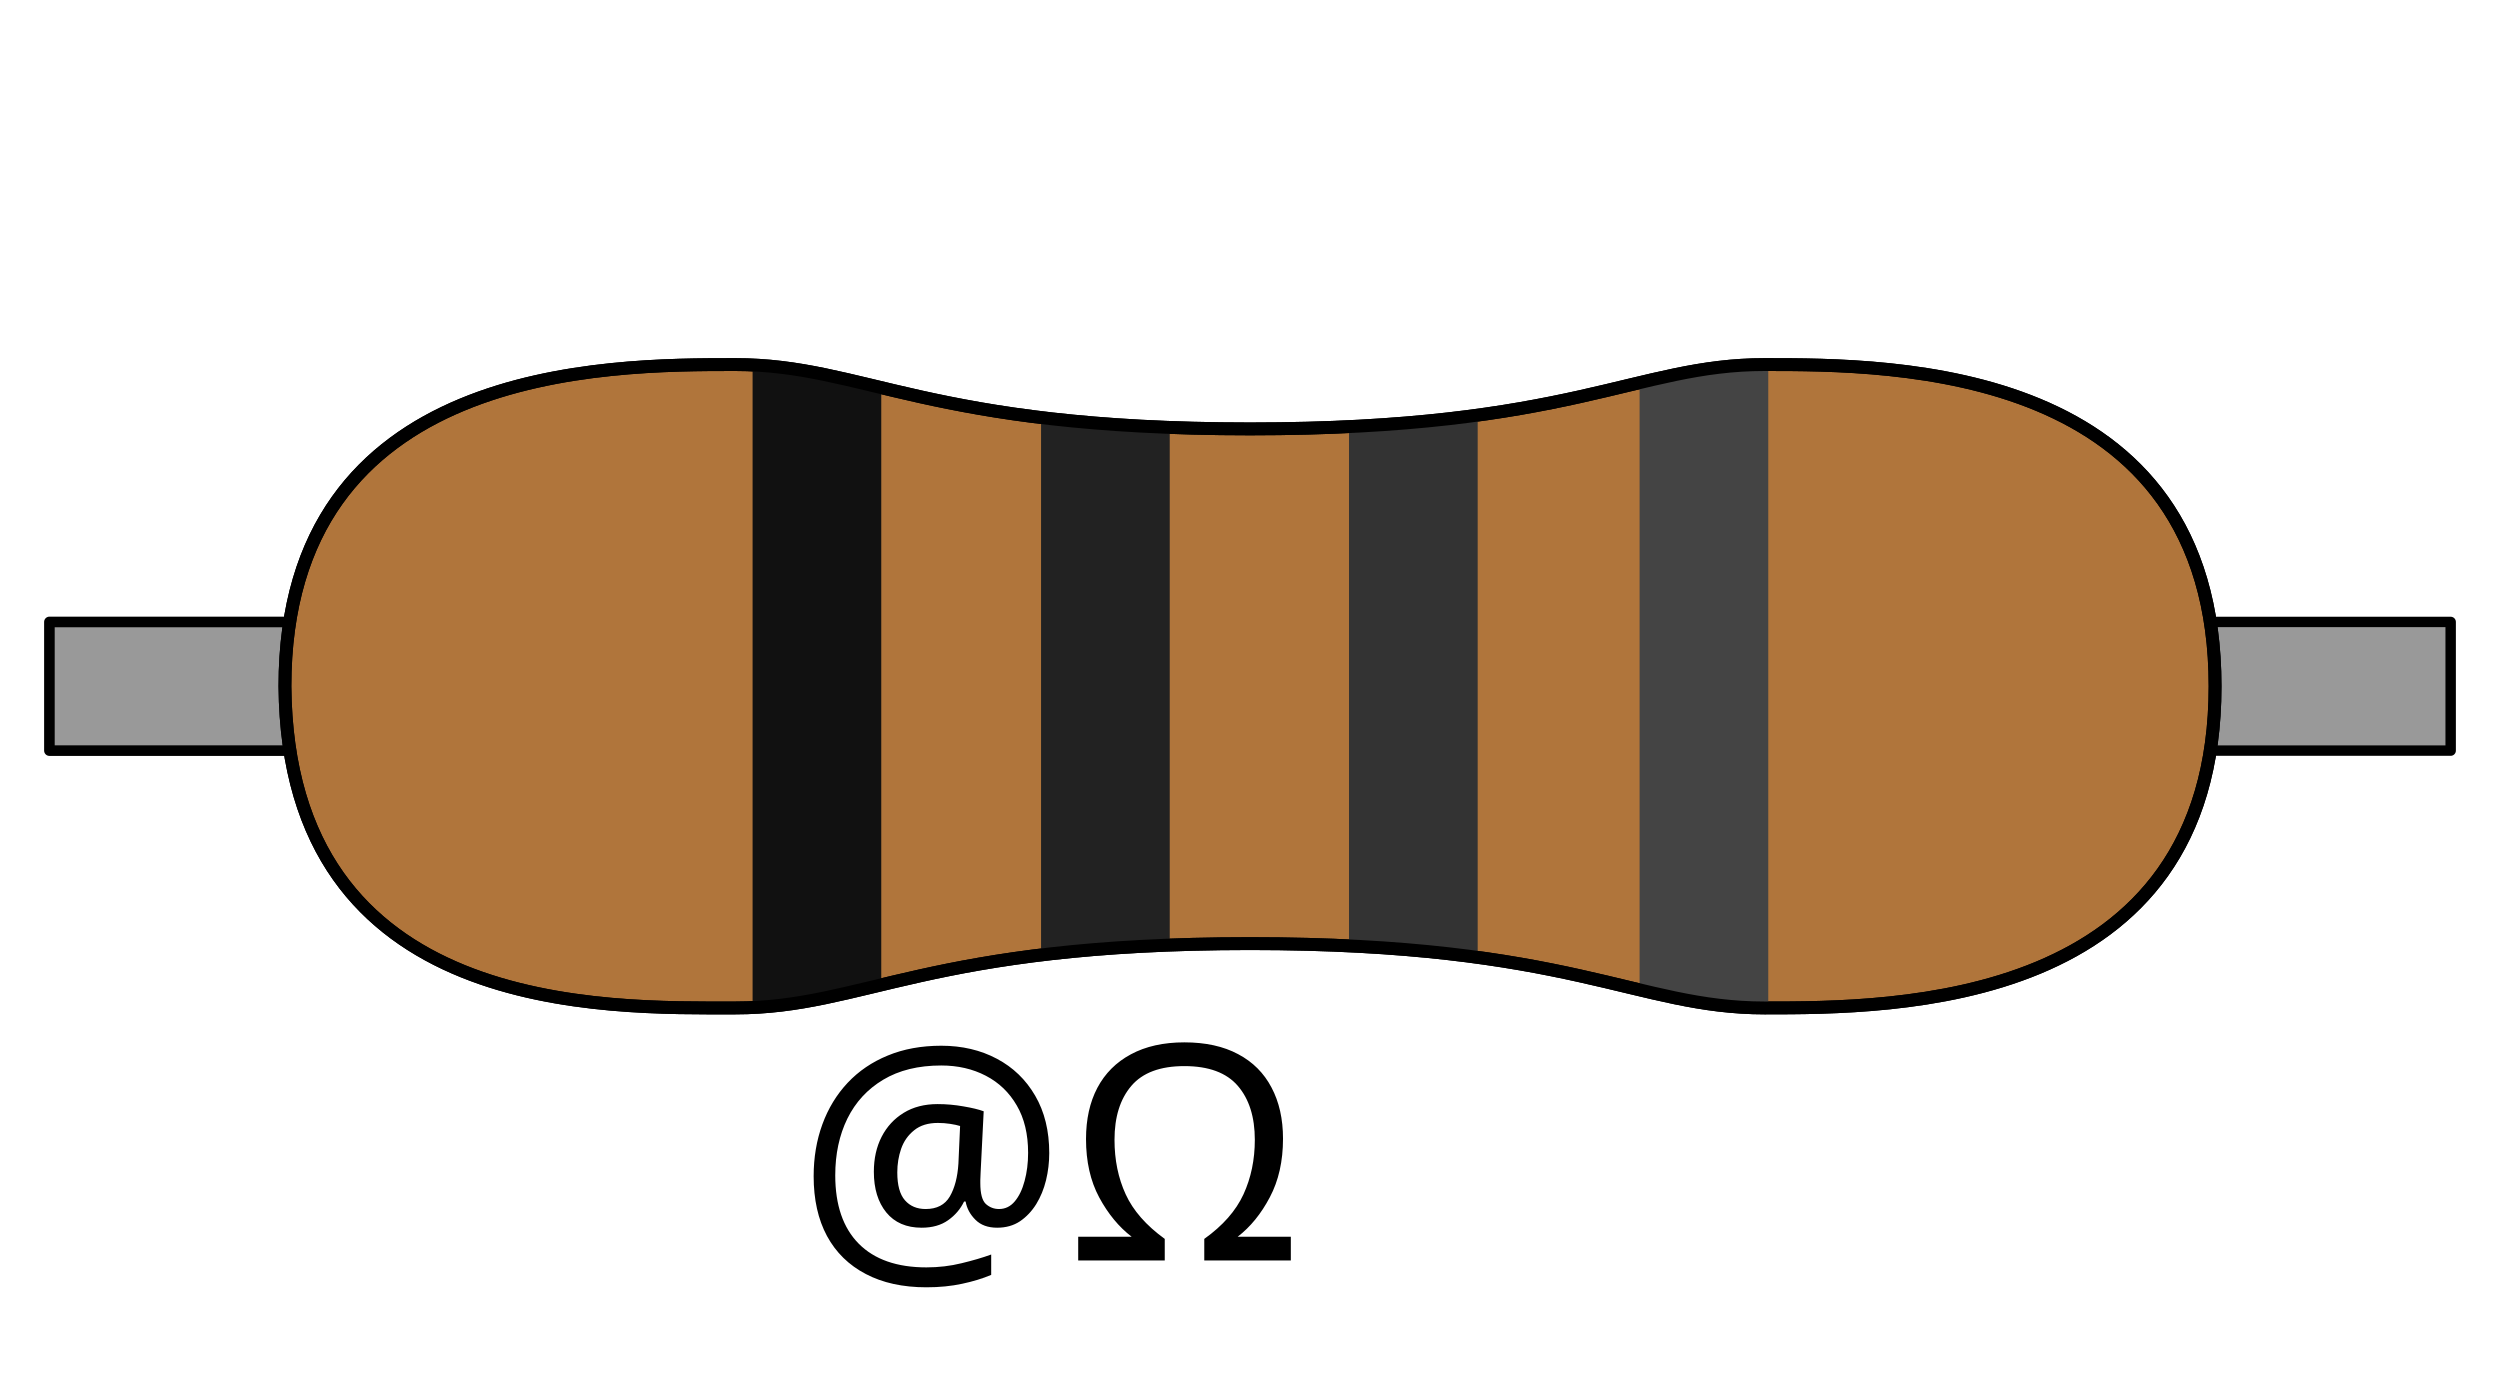
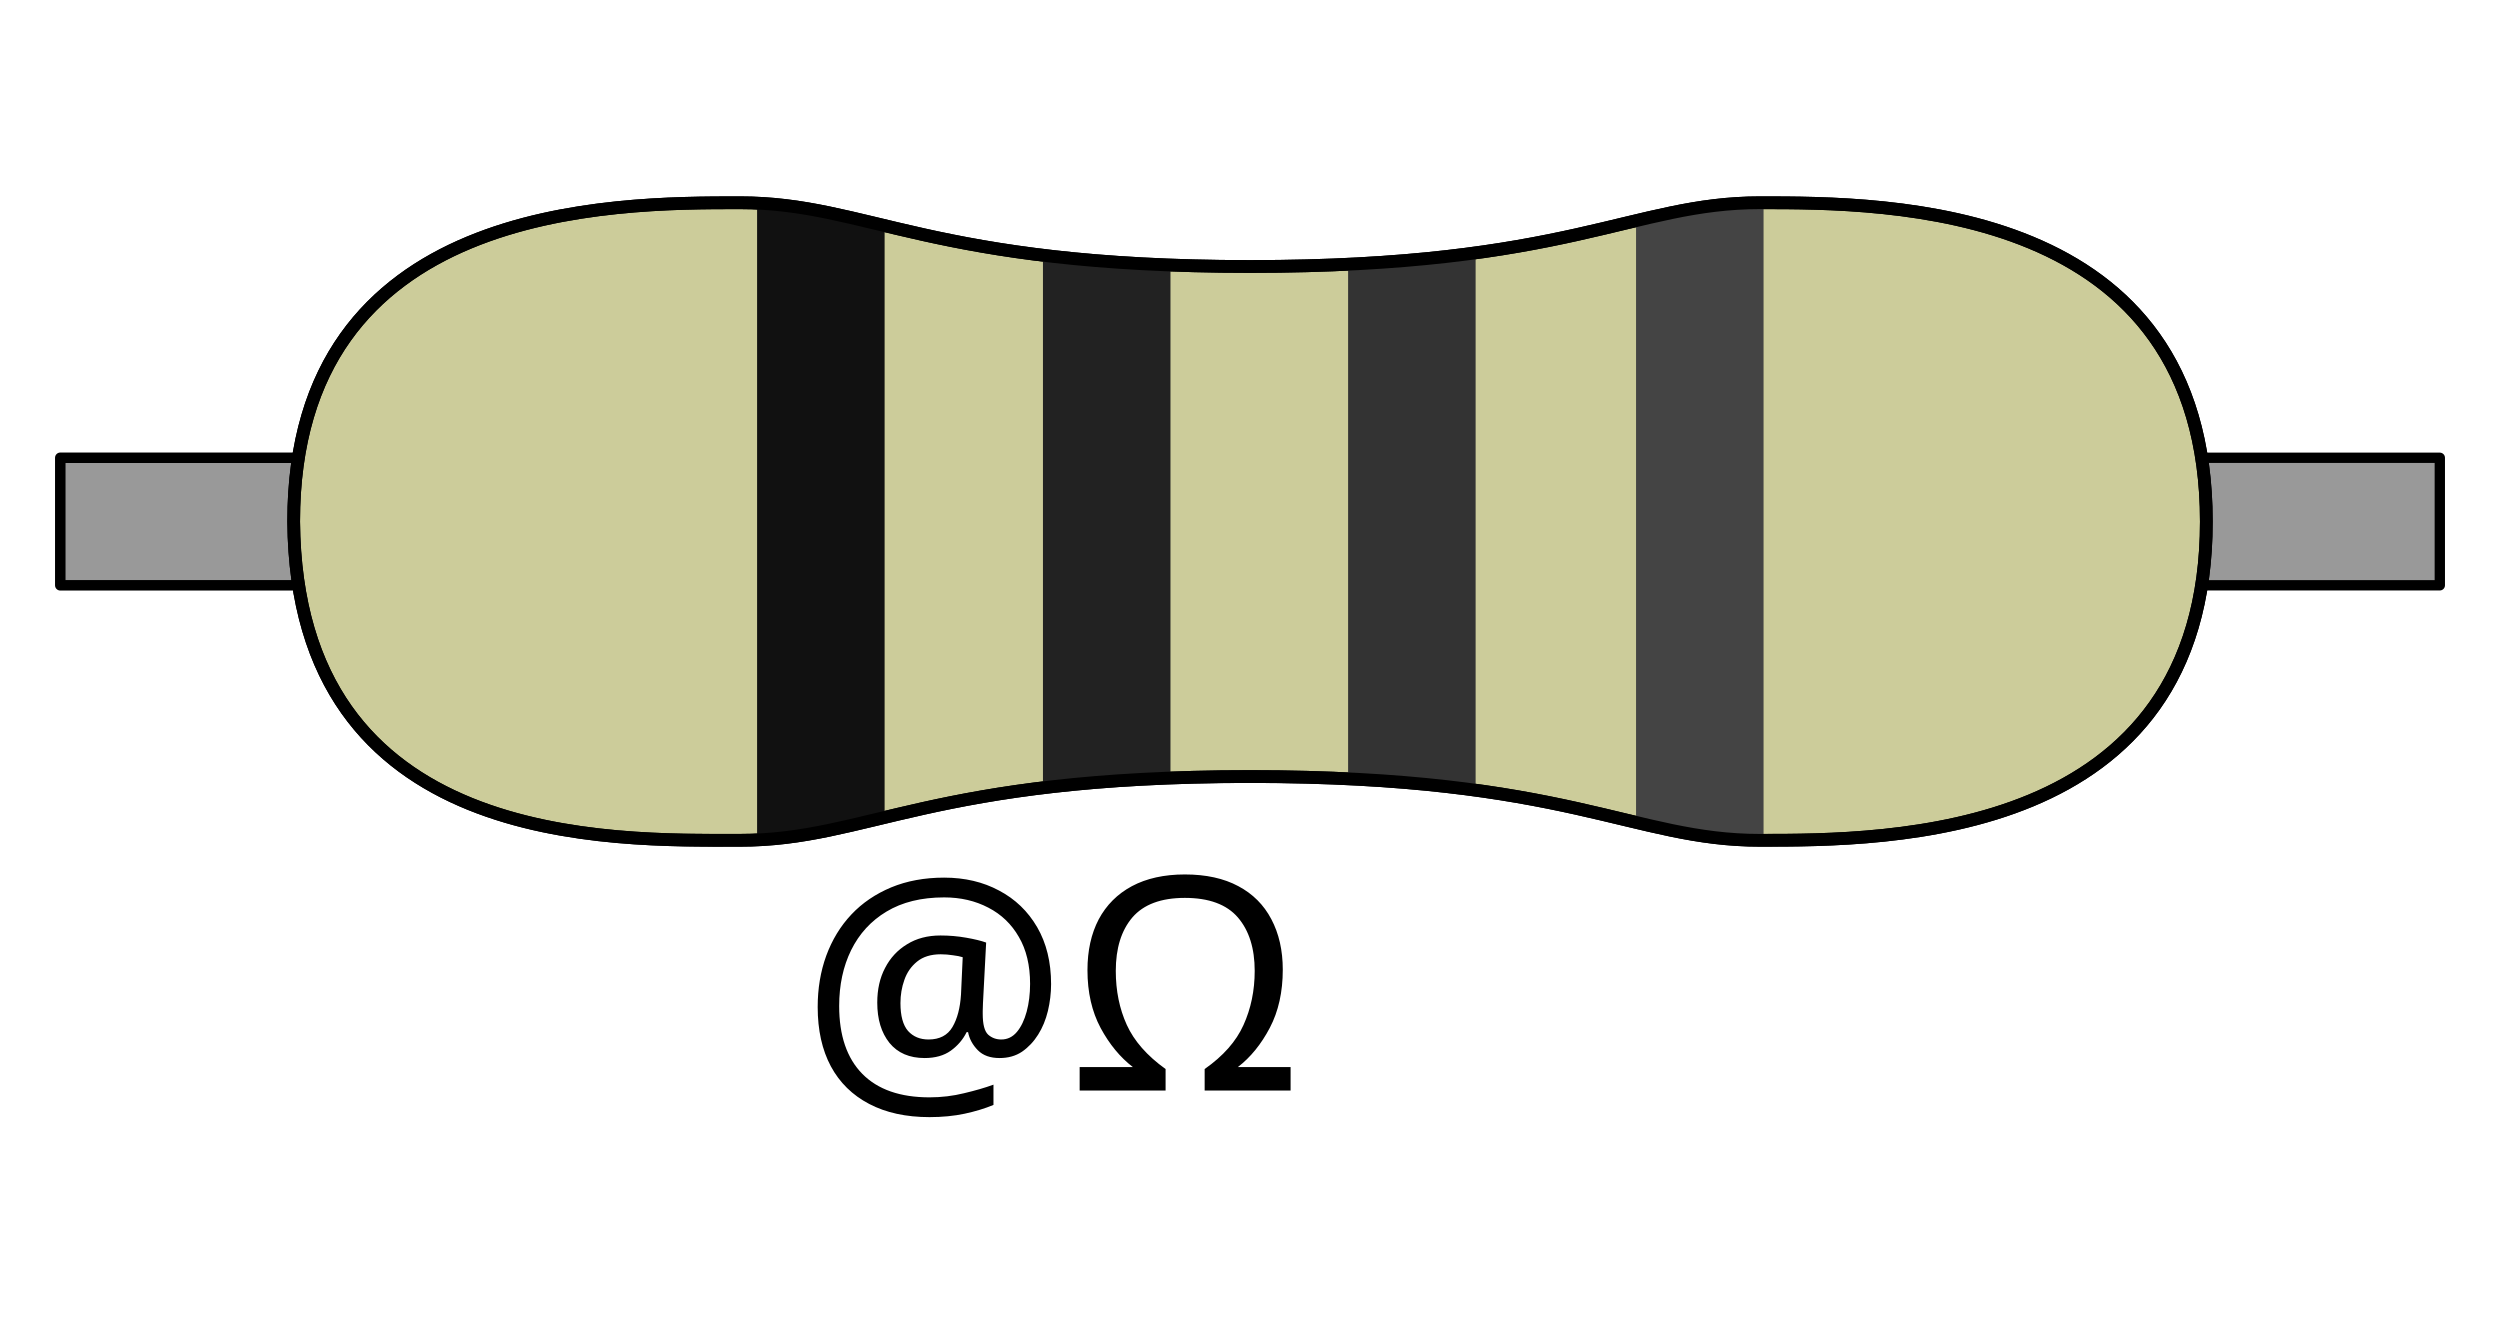
- <svg xmlns="http://www.w3.org/2000/svg" version="1.0" width="255" height="140" id="svg2" enable-background="new">
+ <svg xmlns="http://www.w3.org/2000/svg" version="1.0" width="160" height="85" id="svg2" style="enable-background:new">
  <defs id="defs4" />
-   <g id="layer3">
-     <rect id="rect10083" style="opacity:1;fill:#999999;fill-opacity:1;stroke:#000000;stroke-width:1.063;stroke-linecap:round;stroke-linejoin:round;stroke-miterlimit:4;stroke-dasharray:none;stroke-dashoffset:0;stroke-opacity:1" y="63.438" x="224.149" height="13.125" width="25.819" />
-     <rect id="rect9208" style="opacity:1;fill:#999999;fill-opacity:1;stroke:#000000;stroke-width:1.08;stroke-linecap:round;stroke-linejoin:round;stroke-miterlimit:4;stroke-dasharray:none;stroke-dashoffset:0;stroke-opacity:1" y="63.438" x="5.04" height="13.125" width="26.673" />
-   </g>
-   <g id="layer1" style="display:inline">
-     <g id="g4184" transform="translate(-4.442529,-1.4630512e-6)">
-       <path id="path7450" style="fill:#b0753b;fill-opacity:1;fill-rule:evenodd;stroke:#000000;stroke-width:1.312px;stroke-linecap:butt;stroke-linejoin:miter;stroke-opacity:1" d="m 33.506,69.998 c 0,-32.812 32.812,-32.812 45.937,-32.812 13.125,0 19.687,6.562 52.5,6.562 32.812,0 39.375,-6.562 52.5,-6.562 13.125,0 45.937,0 45.937,32.812 0,32.812 -32.812,32.812 -45.937,32.812 -13.125,0 -19.687,-6.562 -52.5,-6.562 -32.812,0 -39.375,6.562 -52.5,6.562 -13.125,0 -45.672,0.939 -45.937,-32.812 z" clip-path="none" />
+   <g id="layer3" transform="translate(0,-55.00001)" />
+   <g id="layer1" style="display:inline" transform="translate(0,-55.00001)" />
+   <g id="layer2" style="display:inline" transform="translate(0,-55.00001)">
+     <rect id="rect10083" style="opacity:1;fill:#999999;fill-opacity:1;stroke:#000000;stroke-width:0.661;stroke-linecap:round;stroke-linejoin:round;stroke-miterlimit:4;stroke-dasharray:none;stroke-dashoffset:0;stroke-opacity:1;enable-background:new" y="84.298" x="140.094" height="8.161" width="16.054" />
+     <rect id="rect9208" style="opacity:1;fill:#999999;fill-opacity:1;stroke:#000000;stroke-width:0.672;stroke-linecap:round;stroke-linejoin:round;stroke-miterlimit:4;stroke-dasharray:none;stroke-dashoffset:0;stroke-opacity:1;enable-background:new" y="84.298" x="3.858" height="8.161" width="16.585" />
+     <g style="display:inline;enable-background:new" id="g4184" transform="matrix(0.6217711,0,0,0.6217711,-2.038098,44.85462)">
+       <path id="path7450" style="fill:#cccc9a;fill-opacity:1;fill-rule:evenodd;stroke:#000000;stroke-width:1.312px;stroke-linecap:butt;stroke-linejoin:miter;stroke-opacity:1" d="m 33.506,69.998 c 0,-32.812 32.812,-32.812 45.937,-32.812 13.125,0 19.687,6.562 52.5,6.562 32.812,0 39.375,-6.562 52.5,-6.562 13.125,0 45.937,0 45.937,32.812 0,32.812 -32.812,32.812 -45.937,32.812 -13.125,0 -19.687,-6.562 -52.5,-6.562 -32.812,0 -39.375,6.562 -52.5,6.562 -13.125,0 -45.672,0.939 -45.937,-32.812 z" clip-path="none" />
    </g>
-   </g>
-   <g id="layer2" style="display:inline">
-     <path d="m 137.599,43.51 0,52.967 c 4.181,0.155 8.561,0.579 13.125,1.174 l 0,-55.307 c -4.945,-0.013 -9.034,1.003 -13.125,1.167 z" style="fill:#333333;fill-opacity:1;fill-rule:evenodd;stroke:none;stroke-width:1px;stroke-linecap:butt;stroke-linejoin:miter;stroke-opacity:1" id="rect2188" />
-     <path d="m 106.188,42.591 0,54.806 c 4.667,-0.501 7.804,-0.774 13.125,-1.013 l 0,-52.789 c -5.343,-0.239 -8.812,-0.47 -13.125,-1.004 z" style="fill:#222222;fill-opacity:1;fill-rule:evenodd;stroke:none;stroke-width:1px;stroke-linecap:butt;stroke-linejoin:miter;stroke-opacity:1" id="path1309" />
-     <path d="m 76.764,37.213 0,65.541 c 4.927,-0.243 8.58,-1.221 13.125,-2.307 l 0,-60.905 C 85.344,38.456 81.658,37.489 76.764,37.213 Z" style="fill:#111111;fill-opacity:1;fill-rule:evenodd;stroke:none;stroke-width:1px;stroke-linecap:butt;stroke-linejoin:miter;stroke-opacity:1" id="path1307" />
-     <text id="text4149" y="128.569" x="126.96" style="font-style:normal;font-weight:normal;font-size:30.692px;line-height:125%;font-family:sans-serif;text-align:center;letter-spacing:0px;word-spacing:0px;text-anchor:middle;fill:#000000;fill-opacity:1;stroke:none;stroke-width:1px;stroke-linecap:butt;stroke-linejoin:miter;stroke-opacity:1" xml:space="preserve">
-       <tspan y="128.569" x="126.96" id="tspan4151">@Ω</tspan>
+     <path d="m 86.279,71.908 0,32.933 c 2.6,0.096 5.323,0.36 8.161,0.73 l 0,-34.389 c -3.075,-0.008 -5.617,0.624 -8.161,0.725 z" style="fill:#333333;fill-opacity:1;fill-rule:evenodd;stroke:none;stroke-width:1px;stroke-linecap:butt;stroke-linejoin:miter;stroke-opacity:1" id="rect2188" />
+     <path d="m 66.749,71.336 0,34.077 c 2.902,-0.312 4.852,-0.481 8.161,-0.63 l 0,-32.823 c -3.322,-0.149 -5.479,-0.292 -8.161,-0.624 z" style="fill:#222222;fill-opacity:1;fill-rule:evenodd;stroke:none;stroke-width:1px;stroke-linecap:butt;stroke-linejoin:miter;stroke-opacity:1" id="path1309" />
+     <path d="m 48.454,67.993 0,40.751 c 3.063,-0.151 5.335,-0.759 8.161,-1.435 l 0,-37.869 c -2.826,-0.675 -5.118,-1.276 -8.161,-1.448 z" style="fill:#111111;fill-opacity:1;fill-rule:evenodd;stroke:none;stroke-width:1px;stroke-linecap:butt;stroke-linejoin:miter;stroke-opacity:1" id="path1307" />
+     <text id="text4149" y="124.795" x="79.665" style="font-style:normal;font-weight:normal;font-size:19.083px;line-height:125%;font-family:sans-serif;text-align:center;letter-spacing:0px;word-spacing:0px;text-anchor:middle;fill:#000000;fill-opacity:1;stroke:none;stroke-width:1px;stroke-linecap:butt;stroke-linejoin:miter;stroke-opacity:1" xml:space="preserve">
+       <tspan y="124.795" x="79.665" id="tspan4151">@Ω</tspan>
    </text>
-     <path d="m 180.363,37.211 c -4.223,-0.025 -7.284,0.446 -13.125,1.816 l 0,61.931 c 1.889,0.409 6.318,1.802 13.125,1.848 z" style="fill:#444444;fill-opacity:1;fill-rule:evenodd;stroke:none;stroke-width:1px;stroke-linecap:butt;stroke-linejoin:miter;stroke-opacity:1" id="rect2190" clip-path="none" />
-     <path id="path4215" style="fill:none;fill-opacity:1;fill-rule:evenodd;stroke:#000000;stroke-width:1.312px;stroke-linecap:butt;stroke-linejoin:miter;stroke-opacity:1" d="m 29.063,69.998 c 0,-32.812 32.812,-32.812 45.937,-32.812 13.125,0 19.687,6.562 52.5,6.562 32.812,0 39.375,-6.562 52.5,-6.562 13.125,0 45.937,0 45.937,32.812 0,32.812 -32.812,32.812 -45.937,32.812 -13.125,0 -19.687,-6.562 -52.5,-6.562 -32.812,0 -39.375,6.562 -52.5,6.562 -13.125,0 -45.672,0.939 -45.937,-32.812 z" />
+     <path d="m 112.868,67.992 c -2.626,-0.016 -4.529,0.277 -8.161,1.129 l 0,38.507 c 1.175,0.254 3.928,1.12 8.161,1.149 z" style="fill:#444444;fill-opacity:1;fill-rule:evenodd;stroke:none;stroke-width:1px;stroke-linecap:butt;stroke-linejoin:miter;stroke-opacity:1" id="rect2190" clip-path="none" />
+     <path id="path4215" style="fill:none;fill-opacity:1;fill-rule:evenodd;stroke:#000000;stroke-width:0.816px;stroke-linecap:butt;stroke-linejoin:miter;stroke-opacity:1" d="m 18.795,88.378 c 0,-20.402 20.402,-20.402 28.562,-20.402 8.161,0 12.241,4.08 32.643,4.08 20.402,0 24.482,-4.08 32.643,-4.08 8.161,0 28.562,0 28.562,20.402 0,20.402 -20.402,20.402 -28.562,20.402 -8.161,0 -12.241,-4.08 -32.643,-4.08 -20.402,0 -24.482,4.08 -32.643,4.08 -8.161,0 -28.398,0.584 -28.562,-20.402 z" />
  </g>
</svg>
